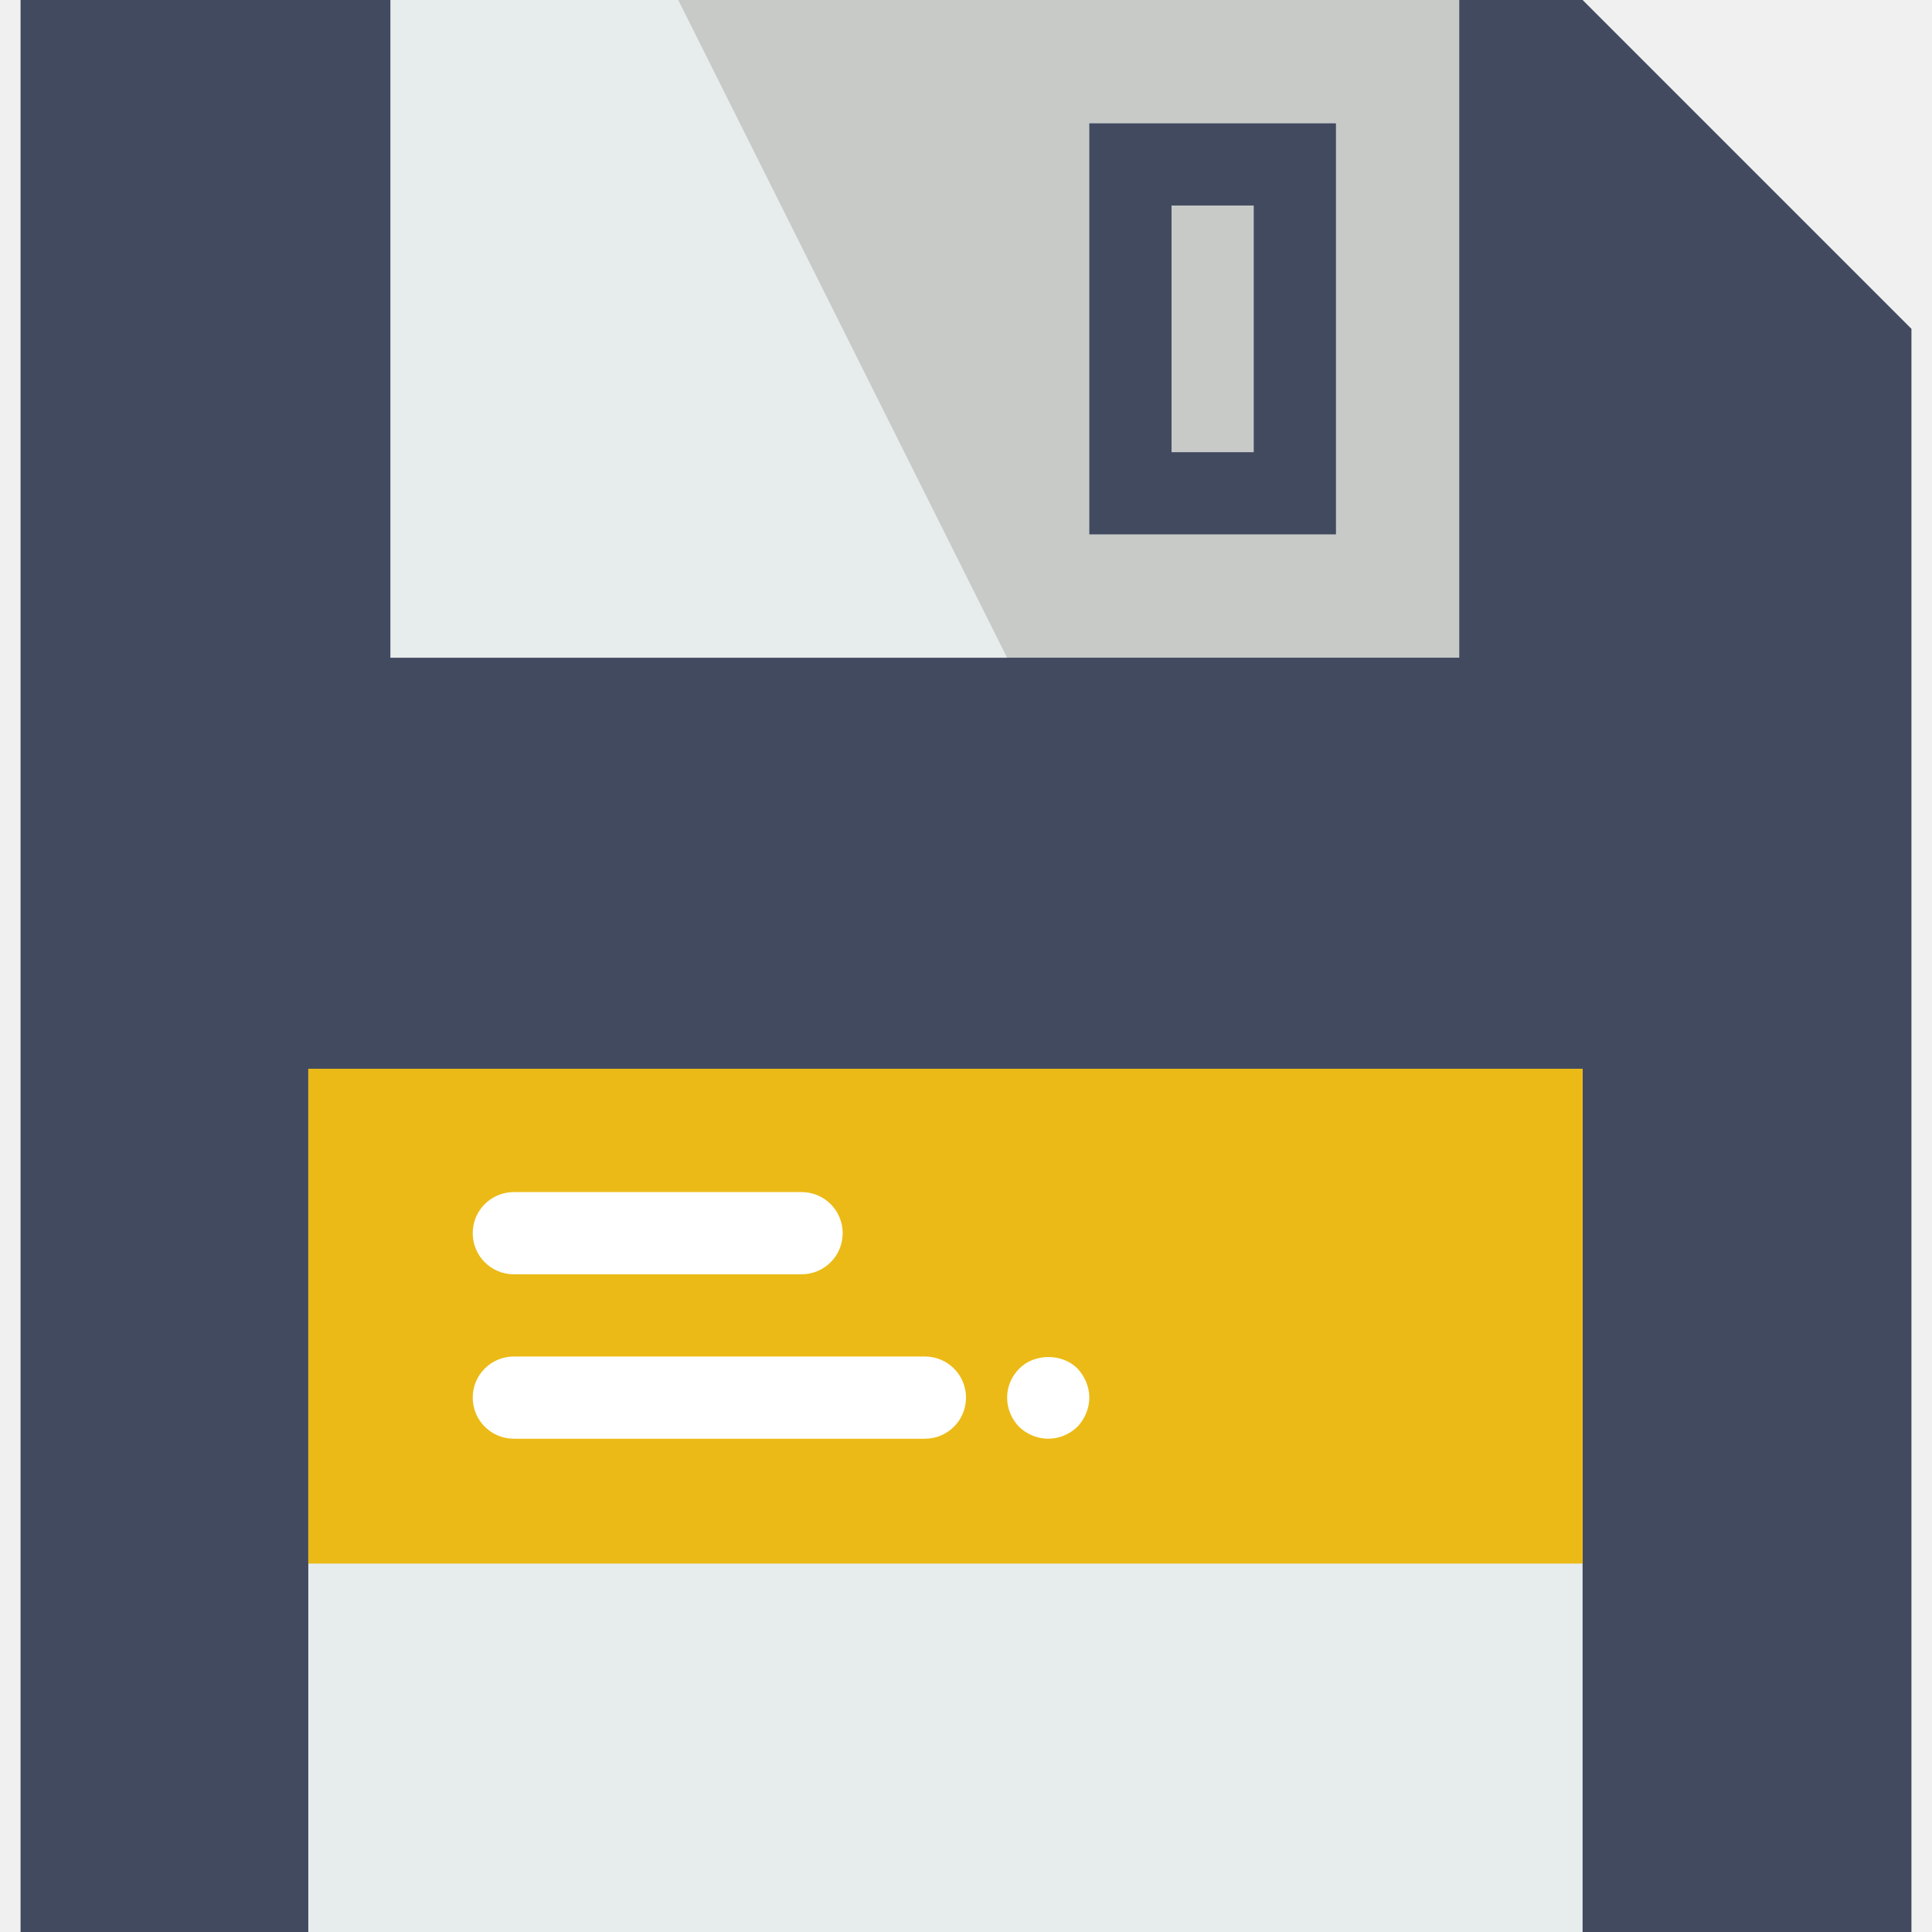
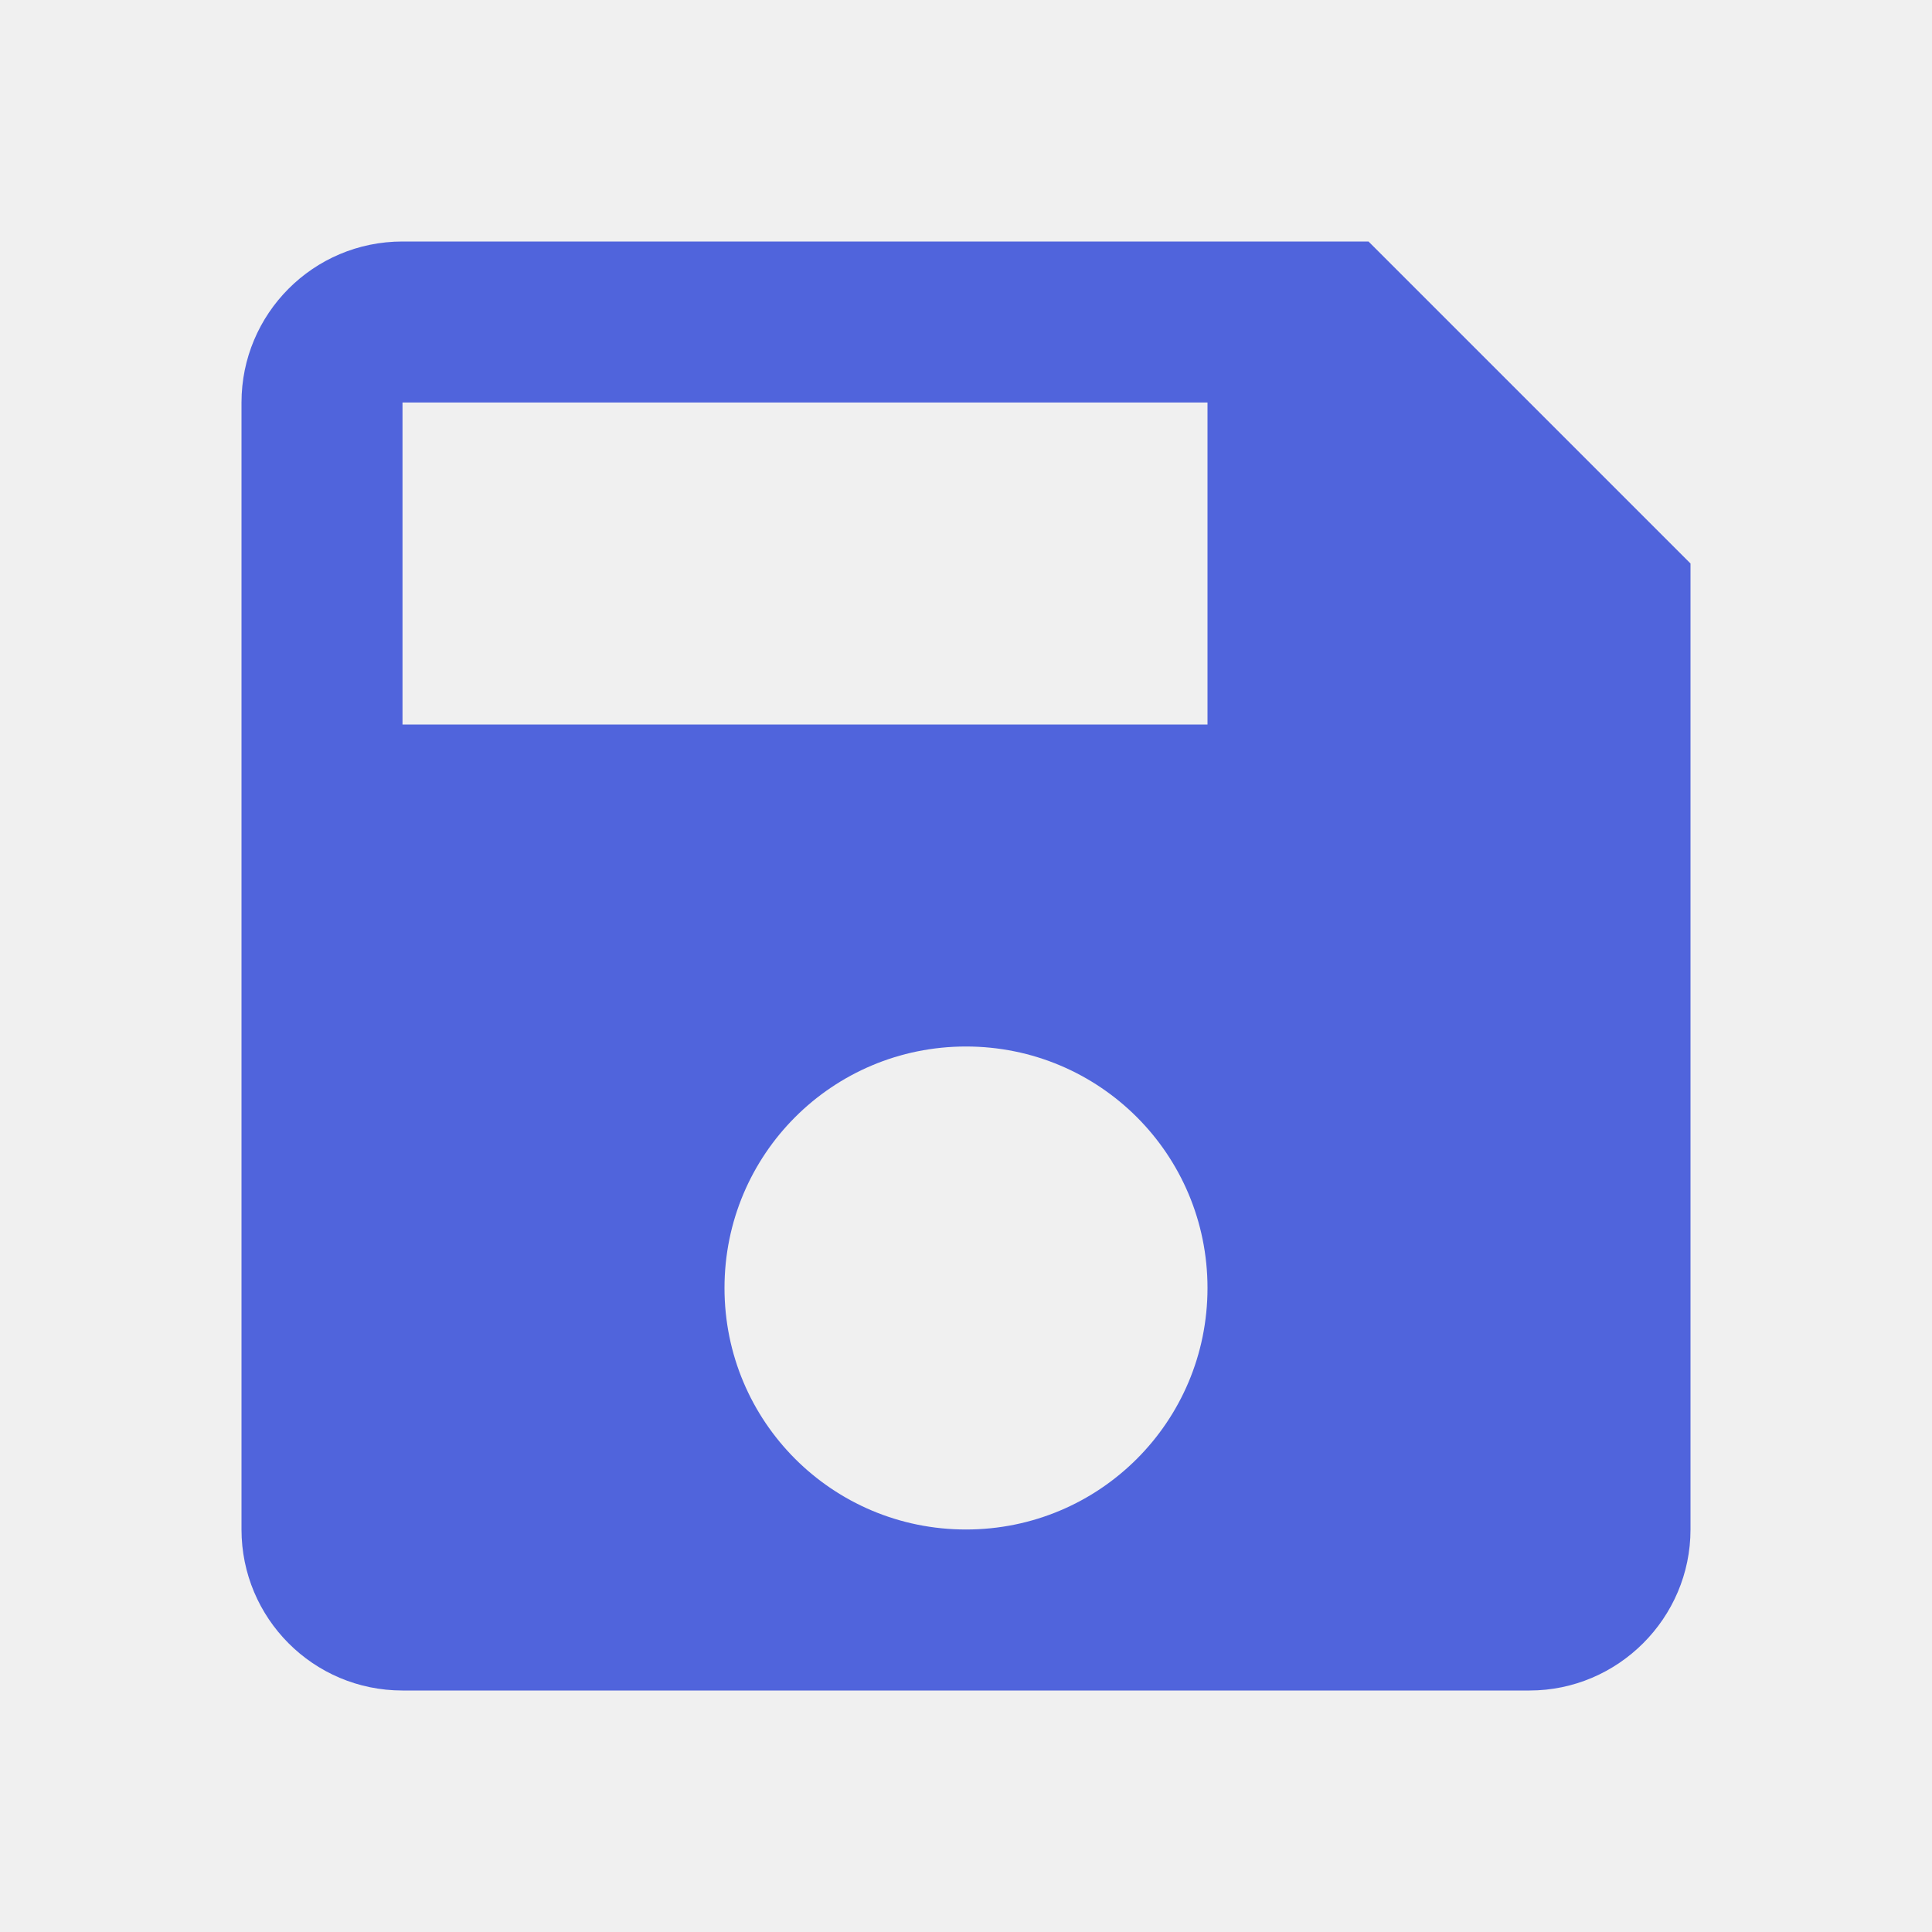
- <svg xmlns="http://www.w3.org/2000/svg" version="1.1" id="Capa_1" x="0px" y="0px" viewBox="0 0 47 47" style="enable-background:new 0 0 47 47;" xml:space="preserve">
-   <polygon style="fill:#424A60;" points="46.5,8 46.5,47 0.5,47 0.5,0 38.5,0 " />
-   <rect x="7.5" y="26" style="fill:#E7ECED;" width="31" height="21" />
-   <rect x="7.5" y="26" style="fill:#EBBA16;" width="31" height="12.037" />
-   <rect x="9.5" style="fill:#C7CAC7;" width="26" height="16" />
-   <g>
-     <path style="fill:#FFFFFF;" d="M12.5,31h7c0.553,0,1-0.447,1-1s-0.447-1-1-1h-7c-0.553,0-1,0.447-1,1S11.947,31,12.5,31z" />
-     <path style="fill:#FFFFFF;" d="M22.5,33h-10c-0.553,0-1,0.447-1,1s0.447,1,1,1h10c0.553,0,1-0.447,1-1S23.053,33,22.5,33z" />
-     <path style="fill:#FFFFFF;" d="M26.21,33.29c-0.37-0.37-1.04-0.37-1.41,0c-0.19,0.189-0.3,0.439-0.3,0.71   c0,0.27,0.109,0.52,0.29,0.71C24.979,34.89,25.229,35,25.5,35c0.27,0,0.52-0.11,0.71-0.29c0.18-0.19,0.29-0.45,0.29-0.71   S26.39,33.479,26.21,33.29z" />
-   </g>
-   <rect x="27.5" y="4" style="fill:none;stroke:#424A60;stroke-width:2;stroke-linecap:round;stroke-miterlimit:10;" width="4" height="8" />
-   <polygon style="fill:#E7ECED;" points="24.5,16 9.5,16 9.5,0 16.5,0 " />
-   <g>
- </g>
-   <g>
- </g>
-   <g>
- </g>
-   <g>
- </g>
-   <g>
- </g>
-   <g>
- </g>
-   <g>
- </g>
-   <g>
- </g>
-   <g>
- </g>
-   <g>
- </g>
-   <g>
- </g>
-   <g>
- </g>
-   <g>
- </g>
-   <g>
- </g>
-   <g>
- </g>
+ <svg xmlns="http://www.w3.org/2000/svg" width="24" height="24" viewBox="0 0 24 24" version="1.1" id="svg6">
+   <defs id="defs10">
+     <pattern y="0" x="0" height="6" width="6" patternUnits="userSpaceOnUse" id="EMFhbasepattern" />
+   </defs>
+   <path d="M0 0h24v24H0z" fill="none" id="path2" />
+   <path d="M17 3H5c-1.11 0-2 .9-2 2v14c0 1.1.89 2 2 2h14c1.1 0 2-.9 2-2V7l-4-4zm-5 16c-1.66 0-3-1.34-3-3s1.34-3 3-3 3 1.34 3 3-1.34 3-3 3zm3-10H5V5h10v4z" id="path4" style="fill:#5064dc;fill-opacity:1" />
</svg>
